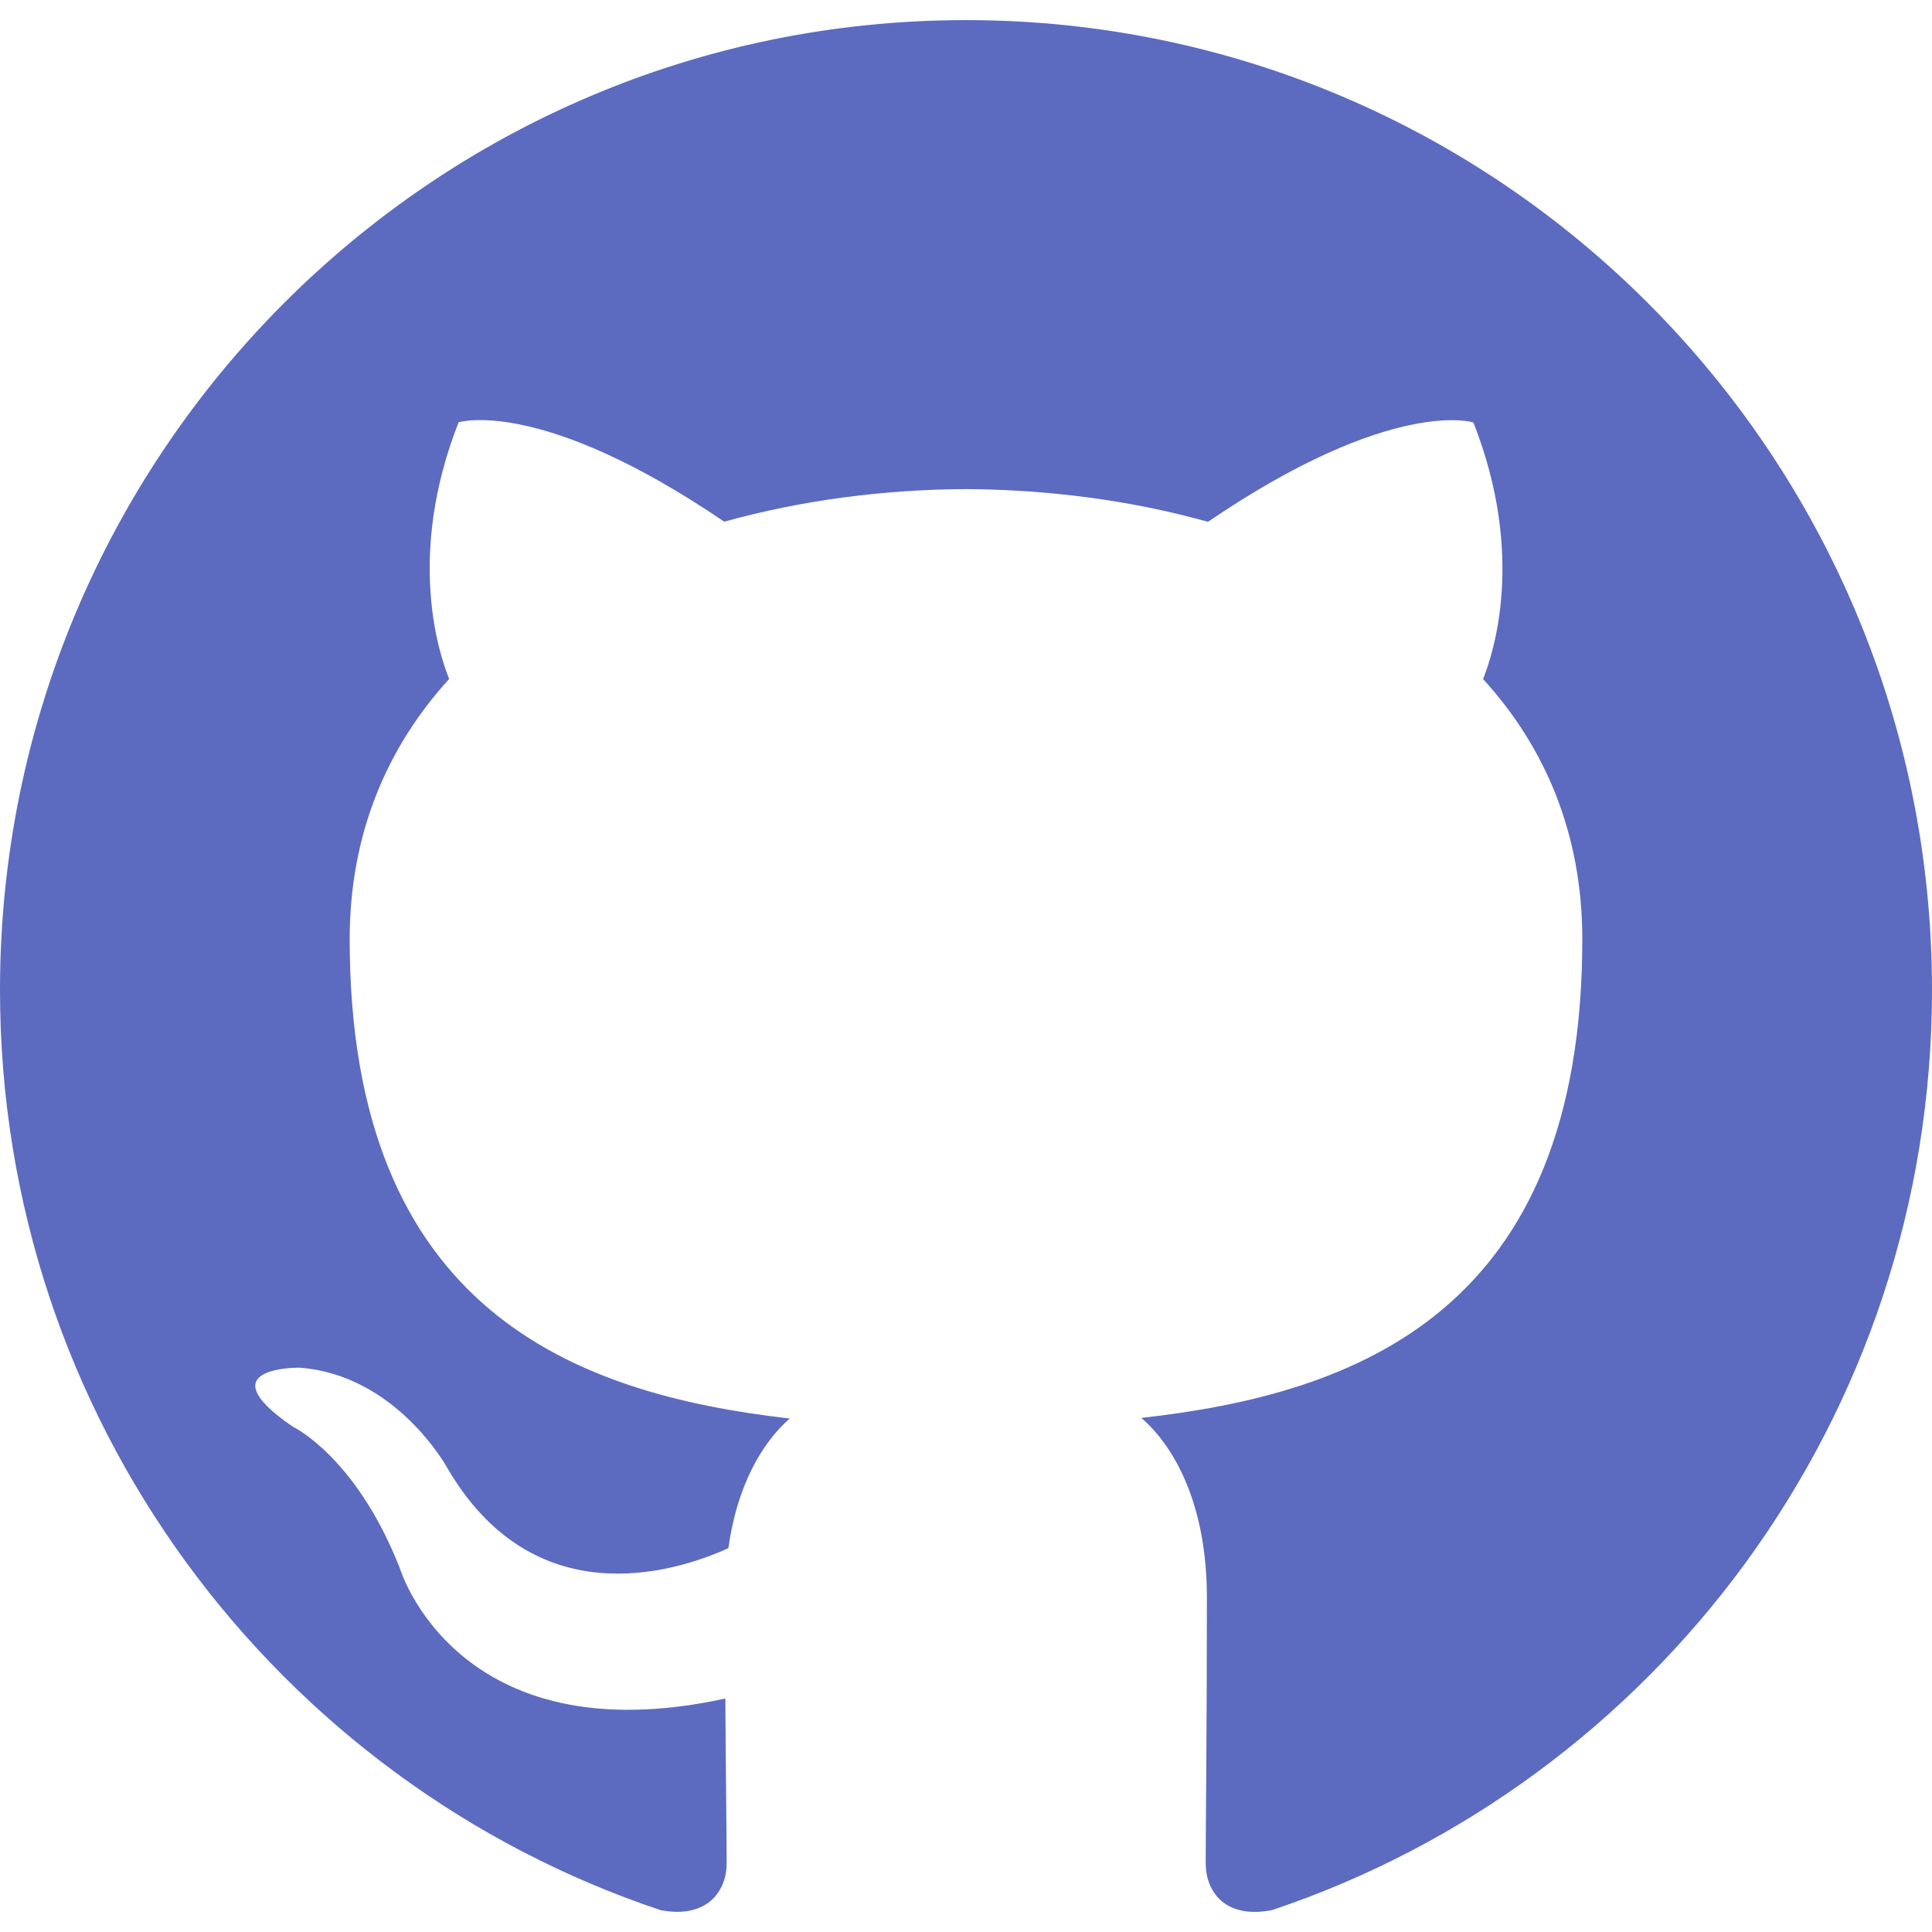
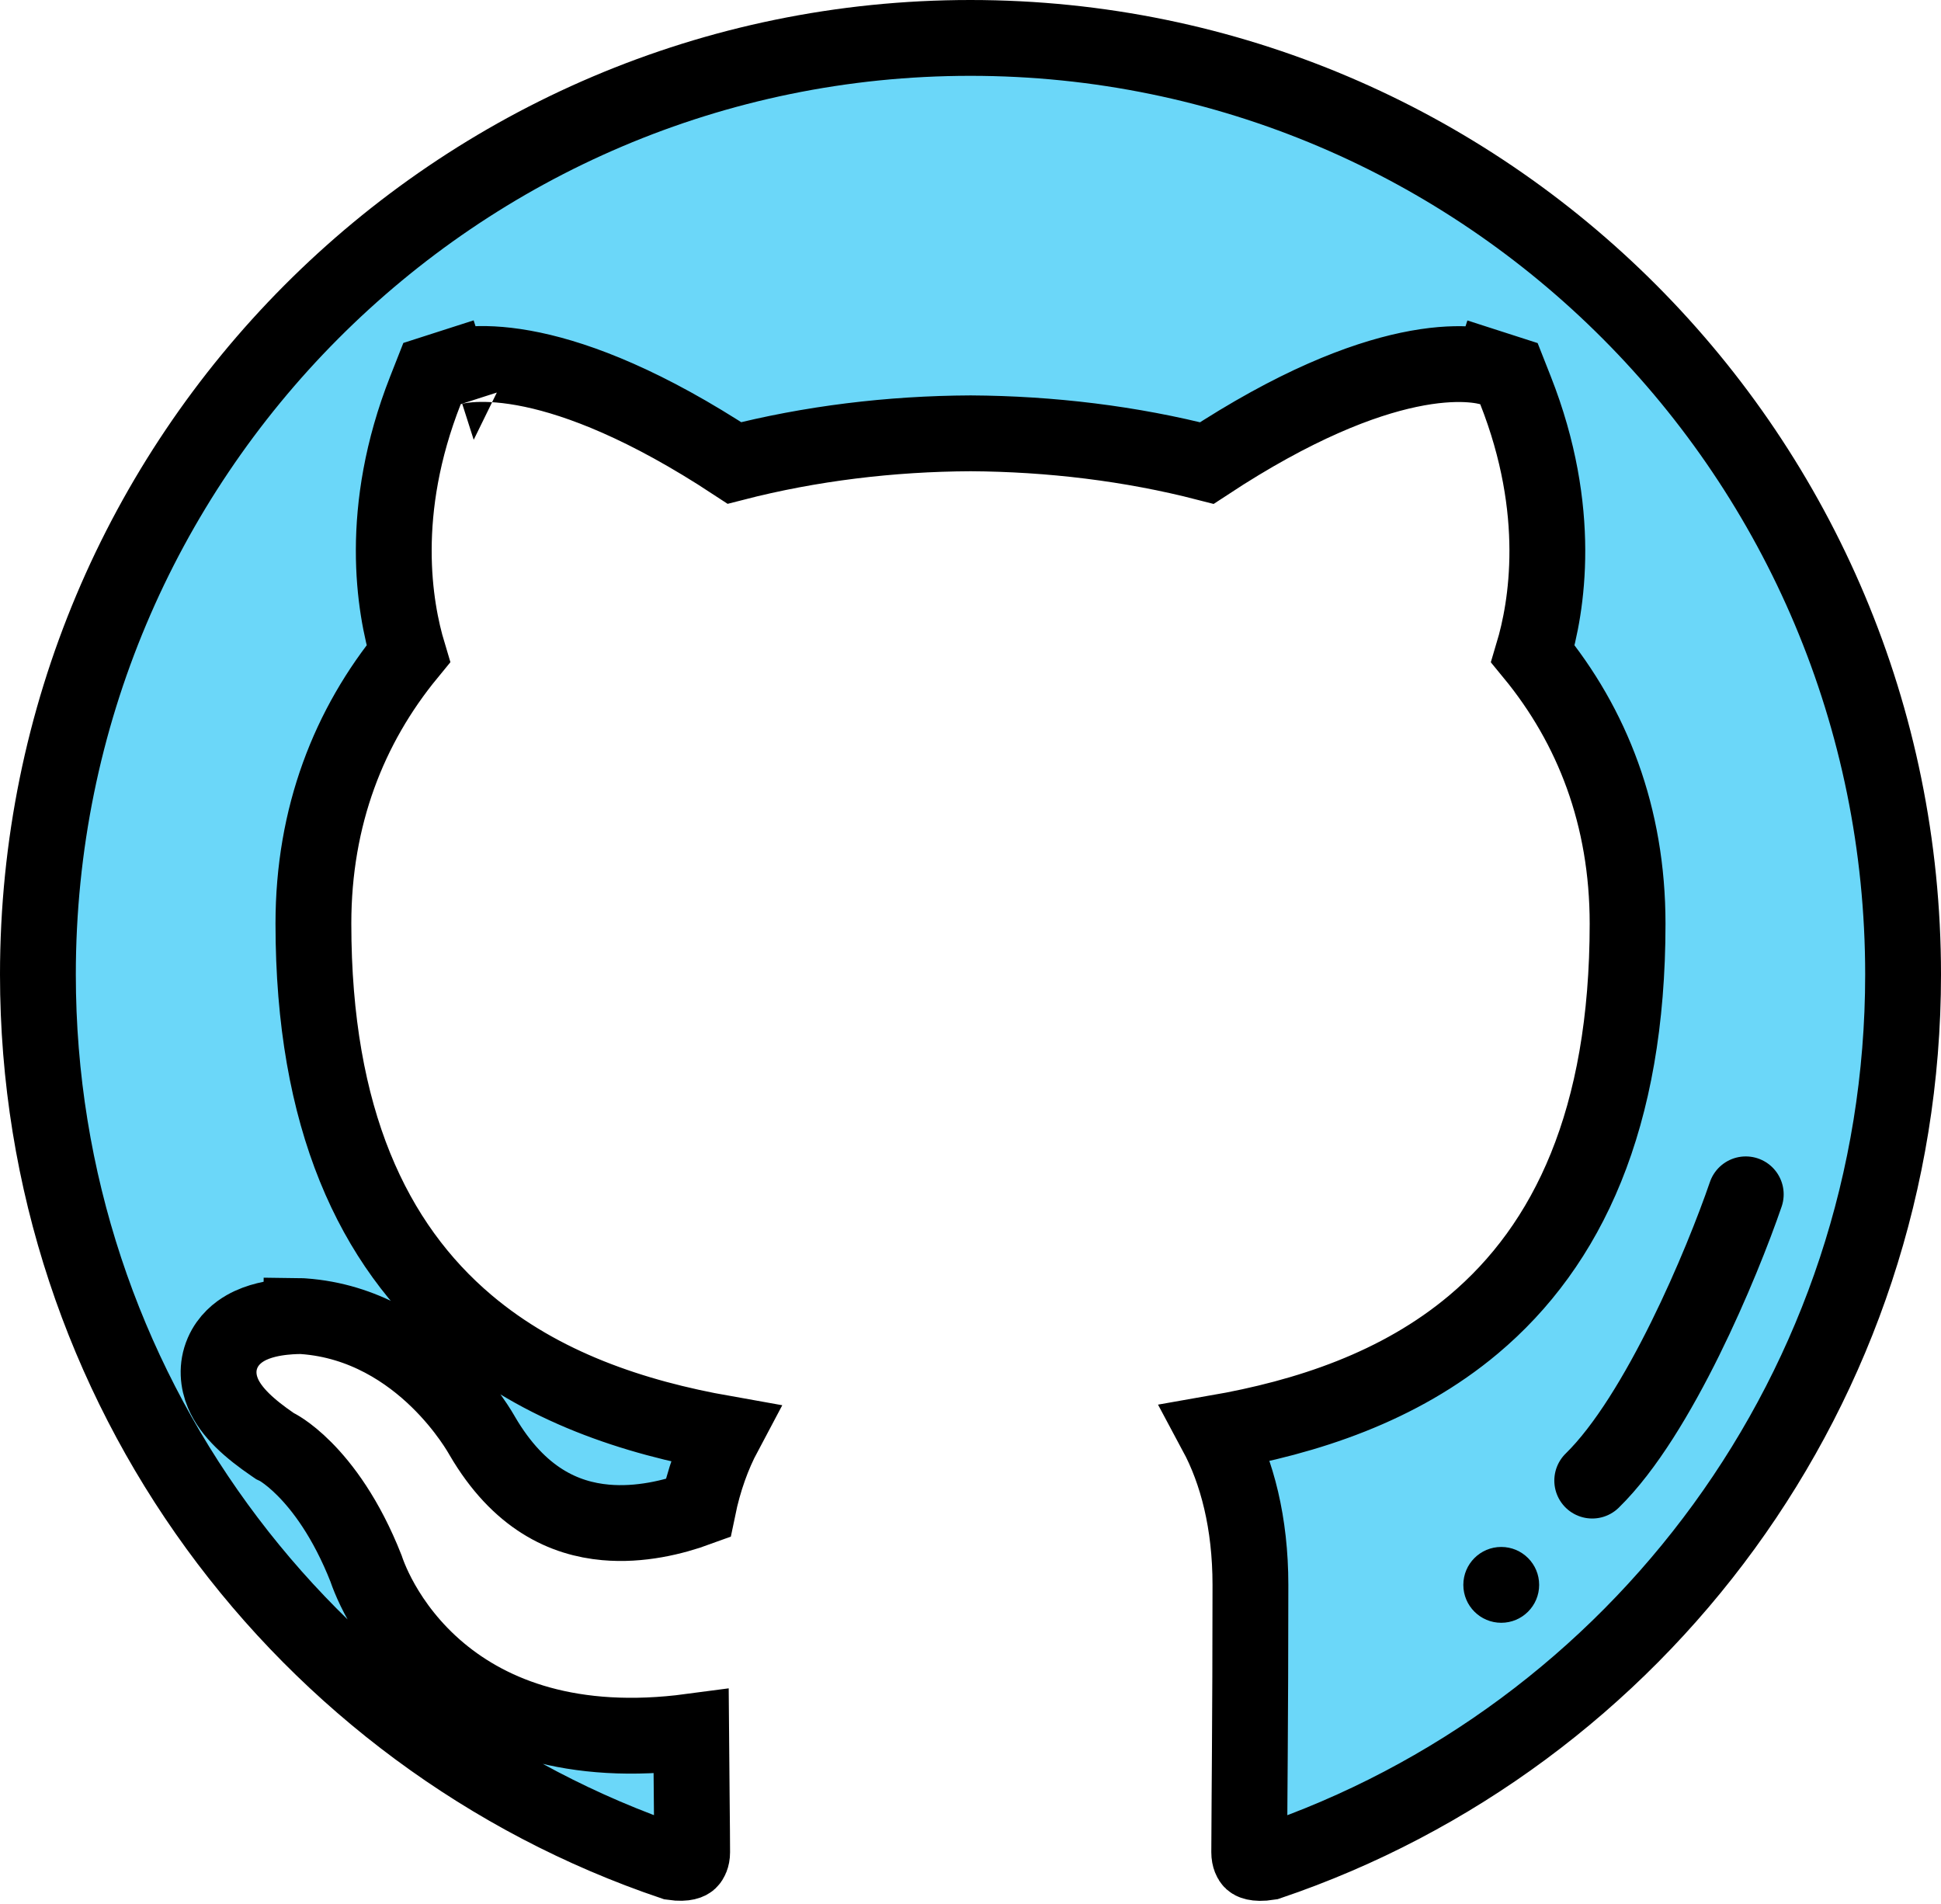
- <svg xmlns="http://www.w3.org/2000/svg" version="1.1" width="512" height="512" x="0" y="0" viewBox="0 0 512 512" style="enable-background:new 0 0 512 512" xml:space="preserve" class="">
-   <g>
-     <path style="" d="M255.968,5.329C114.624,5.329,0,120.401,0,262.353c0,113.536,73.344,209.856,175.104,243.872  c12.8,2.368,17.472-5.568,17.472-12.384c0-6.112-0.224-22.272-0.352-43.712c-71.2,15.52-86.24-34.464-86.24-34.464  c-11.616-29.696-28.416-37.6-28.416-37.6c-23.264-15.936,1.728-15.616,1.728-15.616c25.696,1.824,39.2,26.496,39.2,26.496  c22.848,39.264,59.936,27.936,74.528,21.344c2.304-16.608,8.928-27.936,16.256-34.368c-56.832-6.496-116.608-28.544-116.608-127.008  c0-28.064,9.984-51.008,26.368-68.992c-2.656-6.496-11.424-32.64,2.496-68c0,0,21.504-6.912,70.4,26.336  c20.416-5.696,42.304-8.544,64.096-8.64c21.728,0.128,43.648,2.944,64.096,8.672c48.864-33.248,70.336-26.336,70.336-26.336  c13.952,35.392,5.184,61.504,2.56,68c16.416,17.984,26.304,40.928,26.304,68.992c0,98.72-59.84,120.448-116.864,126.816  c9.184,7.936,17.376,23.616,17.376,47.584c0,34.368-0.32,62.08-0.32,70.496c0,6.88,4.608,14.88,17.6,12.352  C438.72,472.145,512,375.857,512,262.353C512,120.401,397.376,5.329,255.968,5.329z" fill="#5c6bc0" data-original="#5c6bc0" class="" />
-     <g>
- </g>
-     <g>
- </g>
-     <g>
- </g>
-     <g>
- </g>
-     <g>
- </g>
-     <g>
- </g>
-     <g>
- </g>
-     <g>
- </g>
-     <g>
- </g>
-     <g>
- </g>
-     <g>
- </g>
-     <g>
- </g>
-     <g>
- </g>
-     <g>
- </g>
-     <g>
- </g>
-   </g>
+ <svg xmlns="http://www.w3.org/2000/svg" width="512" height="502" viewBox="0 0 512 502" fill="none">
+   <path d="M116 441.068C129.632 452.435 150.803 460.883 182.307 456.696C182.36 463.344 182.417 469.223 182.464 474.159C182.528 480.77 182.576 485.692 182.576 488.512C182.576 489.861 182.093 490.584 181.879 490.78C181.805 490.848 181.587 491.035 180.981 491.176C180.392 491.312 179.301 491.429 177.546 491.167C80.139 458.265 10 365.878 10 257.024C10 120.557 120.185 10 255.968 10C391.817 10 502 120.558 502 257.024C502 365.868 431.898 458.235 334.624 491.153C332.788 491.451 331.657 491.339 331.058 491.206C330.454 491.072 330.257 490.891 330.204 490.844C330.027 490.681 329.52 489.962 329.52 488.512C329.52 485.763 329.555 480.926 329.601 474.409C329.625 471.054 329.652 467.252 329.68 463.061C329.76 450.774 329.84 435.23 329.84 418.016C329.84 401.665 326.337 388.223 320.819 377.938C344.734 373.77 369.077 365.819 388.715 349.311C413.599 328.392 429.328 295.148 429.328 243.616C429.328 215.289 420.032 191.495 404.359 172.438C408.043 160.142 412.341 134.853 399.767 102.957L398.032 98.555L393.528 97.105L390.464 106.624C393.528 97.105 393.519 97.102 393.509 97.099L393.489 97.092L393.447 97.079C393.419 97.07 393.389 97.061 393.358 97.052C393.296 97.033 393.228 97.013 393.154 96.992C393.008 96.95 392.839 96.904 392.648 96.856C392.265 96.76 391.794 96.655 391.234 96.553C390.113 96.349 388.64 96.159 386.808 96.074C383.136 95.904 378.074 96.16 371.55 97.541C359.187 100.156 341.655 106.79 318.34 122.124C298.26 116.946 277.051 114.412 256.091 114.288L256.039 114.288L255.988 114.288C234.951 114.381 213.765 116.943 193.727 122.096C170.393 106.757 152.842 100.124 140.468 97.508C133.938 96.128 128.872 95.872 125.198 96.042C123.365 96.127 121.891 96.317 120.77 96.521C120.209 96.622 119.738 96.727 119.356 96.823C119.165 96.871 118.996 96.917 118.849 96.959C118.776 96.98 118.708 97 118.646 97.019C118.615 97.028 118.585 97.037 118.557 97.046L118.515 97.059L118.495 97.066C118.486 97.069 118.476 97.072 121.536 106.592L118.476 97.072L113.966 98.521L112.231 102.929C99.688 134.791 103.984 160.097 107.697 172.422C92.06 191.458 82.672 215.241 82.672 243.584C82.672 294.994 98.388 328.238 123.209 349.214C142.835 365.799 167.165 373.839 191.056 378.07C188.05 383.717 185.654 390.308 184.111 397.803C177.564 400.202 168.784 402.335 159.75 401.524C148.974 400.557 136.934 395.372 127.184 378.663C127.179 378.654 127.174 378.645 127.169 378.636C127.122 378.553 127.061 378.446 126.986 378.317C126.837 378.06 126.631 377.714 126.37 377.292C125.849 376.45 125.102 375.297 124.13 373.932C122.195 371.215 119.318 367.586 115.498 363.877C107.927 356.527 96.028 348.283 80.004 347.145L79.714 347.125L79.424 347.121L79.296 357.12C79.424 347.121 79.421 347.121 79.418 347.121L79.411 347.121L79.395 347.12L79.356 347.12C79.327 347.12 79.292 347.12 79.251 347.12C79.168 347.119 79.062 347.12 78.934 347.121C78.678 347.123 78.333 347.129 77.917 347.144C77.095 347.172 75.951 347.236 74.655 347.38C72.461 347.622 68.304 348.233 64.74 350.273C62.848 351.356 60.21 353.36 58.713 356.822C57.084 360.589 57.52 364.389 58.803 367.445C60.957 372.573 66.013 376.942 71.917 380.986L72.582 381.441L73.198 381.731C73.232 381.75 73.289 381.781 73.369 381.826C73.617 381.967 74.08 382.244 74.718 382.681C75.991 383.555 77.967 385.074 80.326 387.449C84.987 392.139 91.279 400.302 96.562 413.702C96.61 413.847 96.668 414.018 96.738 414.214C96.919 414.73 97.177 415.422 97.523 416.261C98.212 417.936 99.257 420.21 100.75 422.84C103.729 428.087 108.556 434.861 116 441.068ZM256.032 124.287V124.287V124.287Z" fill="#6BD7F9" stroke="black" stroke-width="20" />
+   <circle cx="396" cy="418" r="10" fill="black" />
+   <path d="M460.5 315C454.333 333 437.6 373.3 420 390.5" stroke="black" stroke-width="20" stroke-linecap="round" />
</svg>
